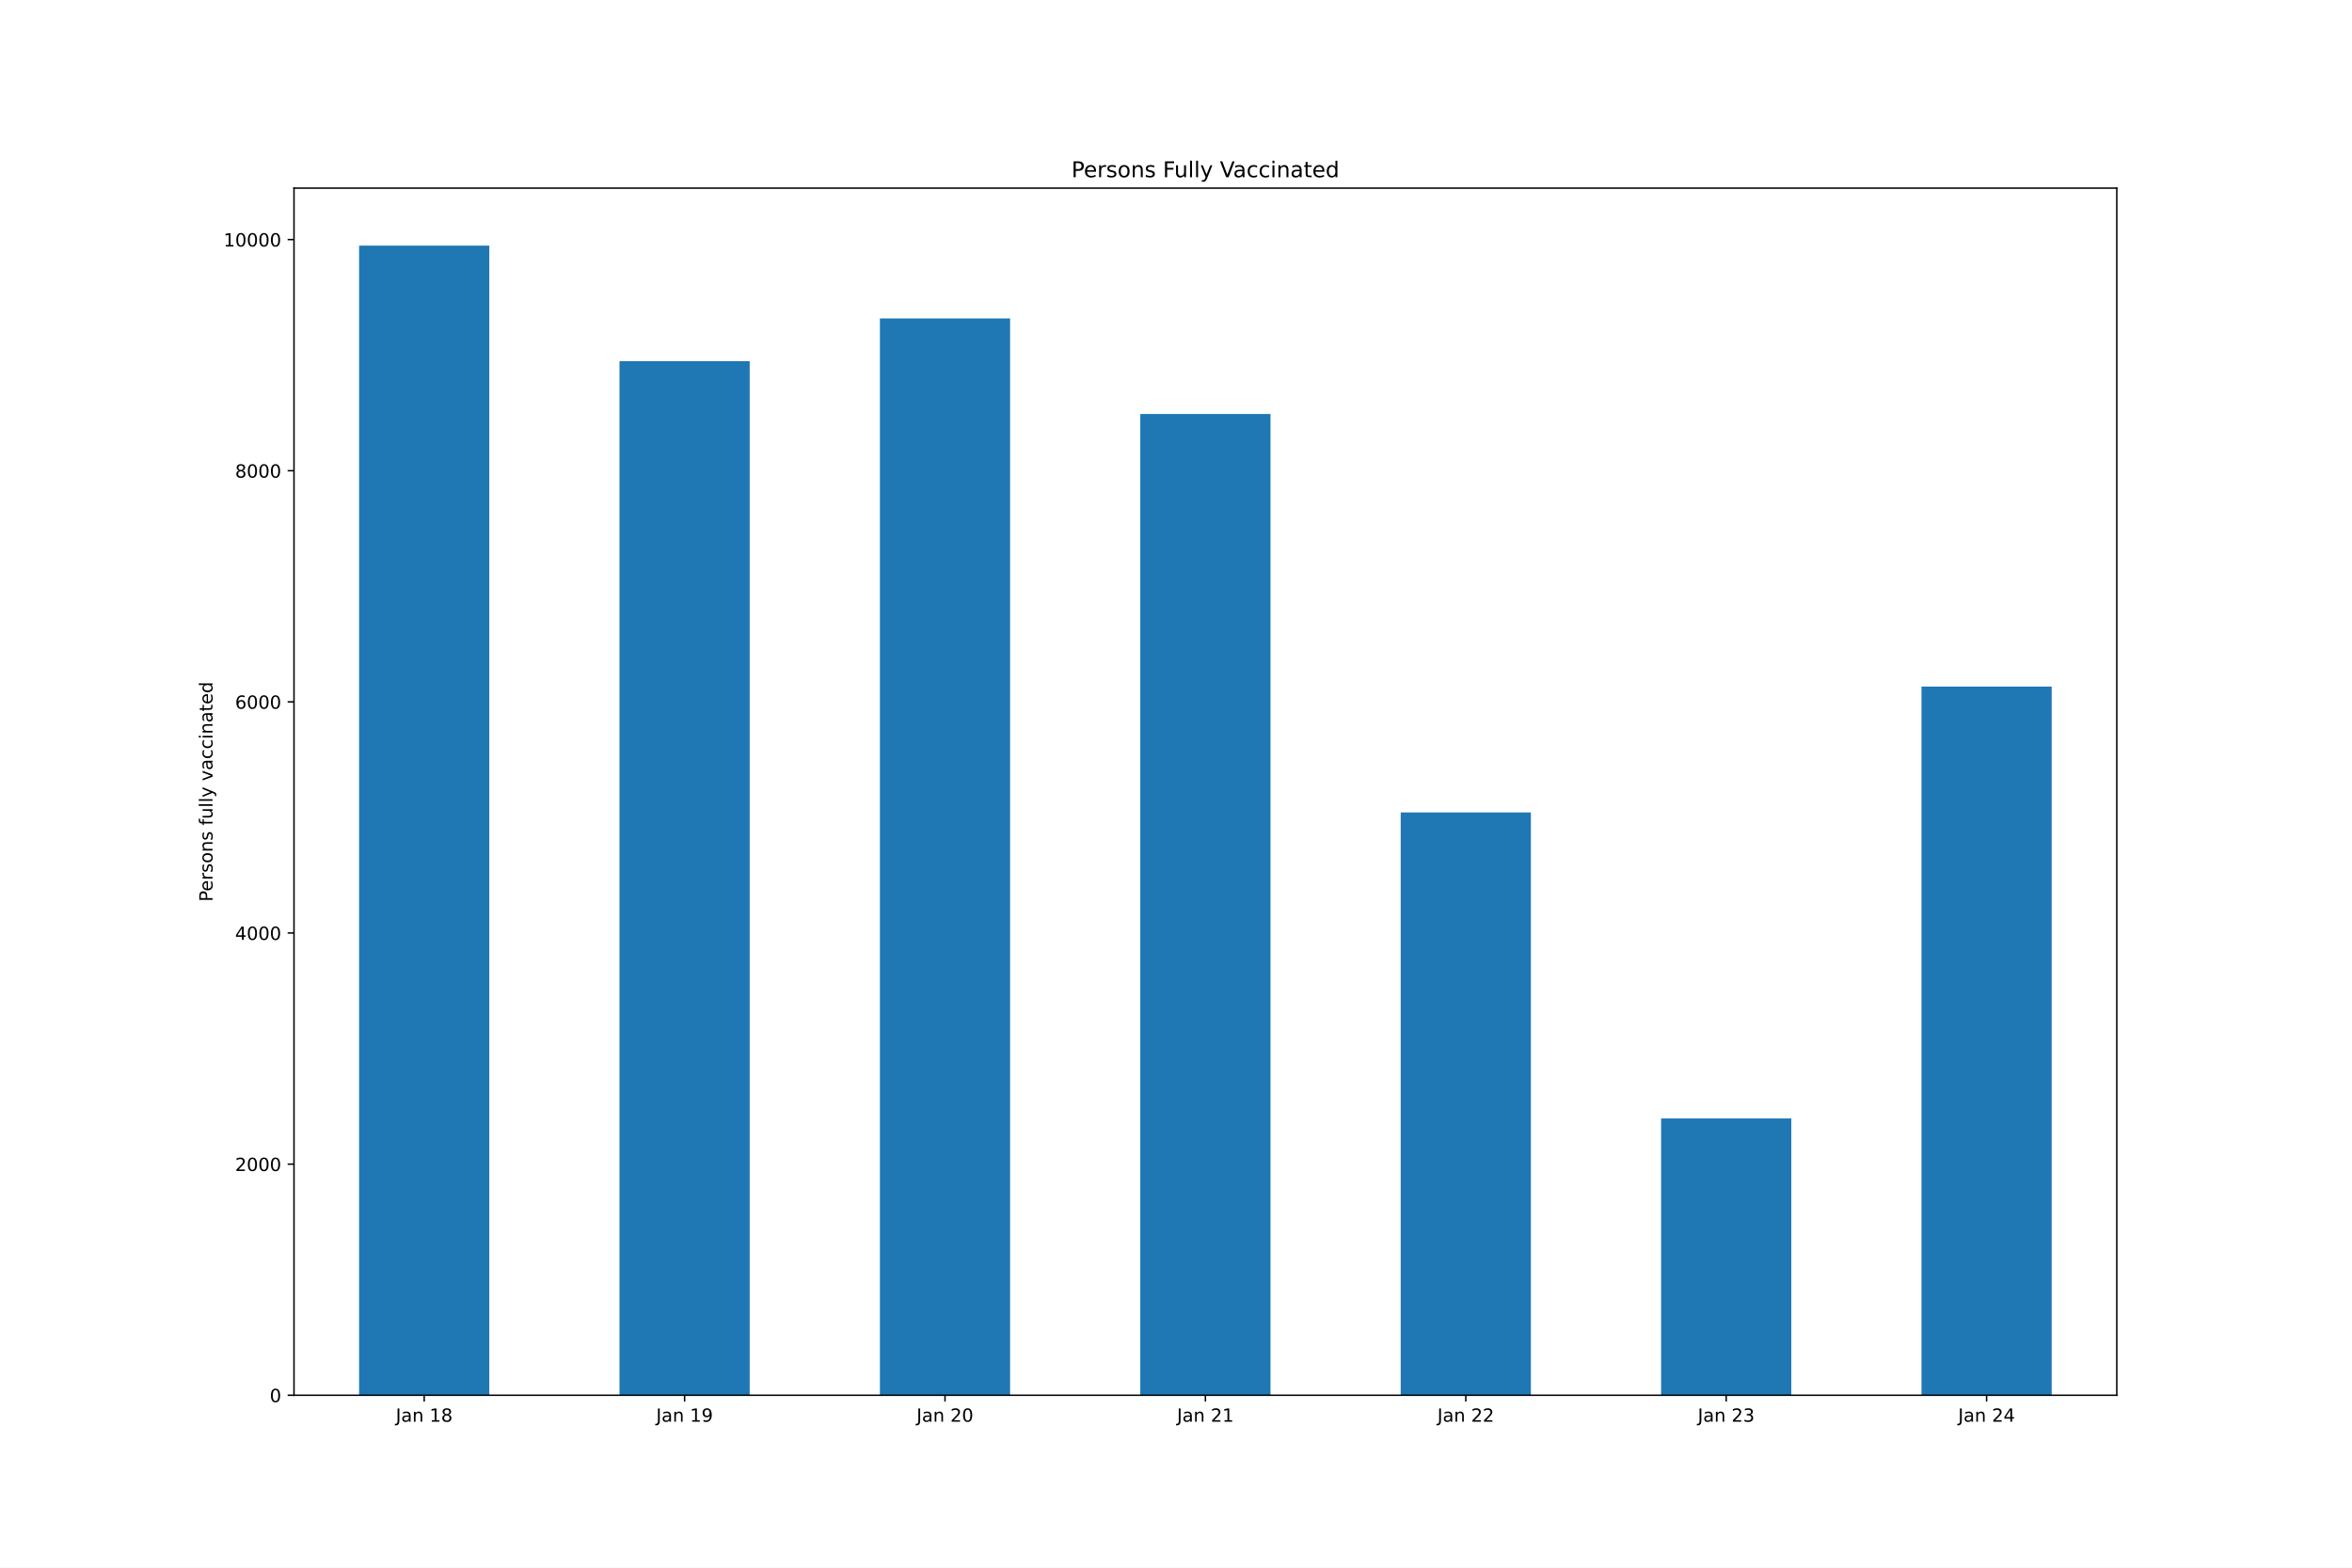
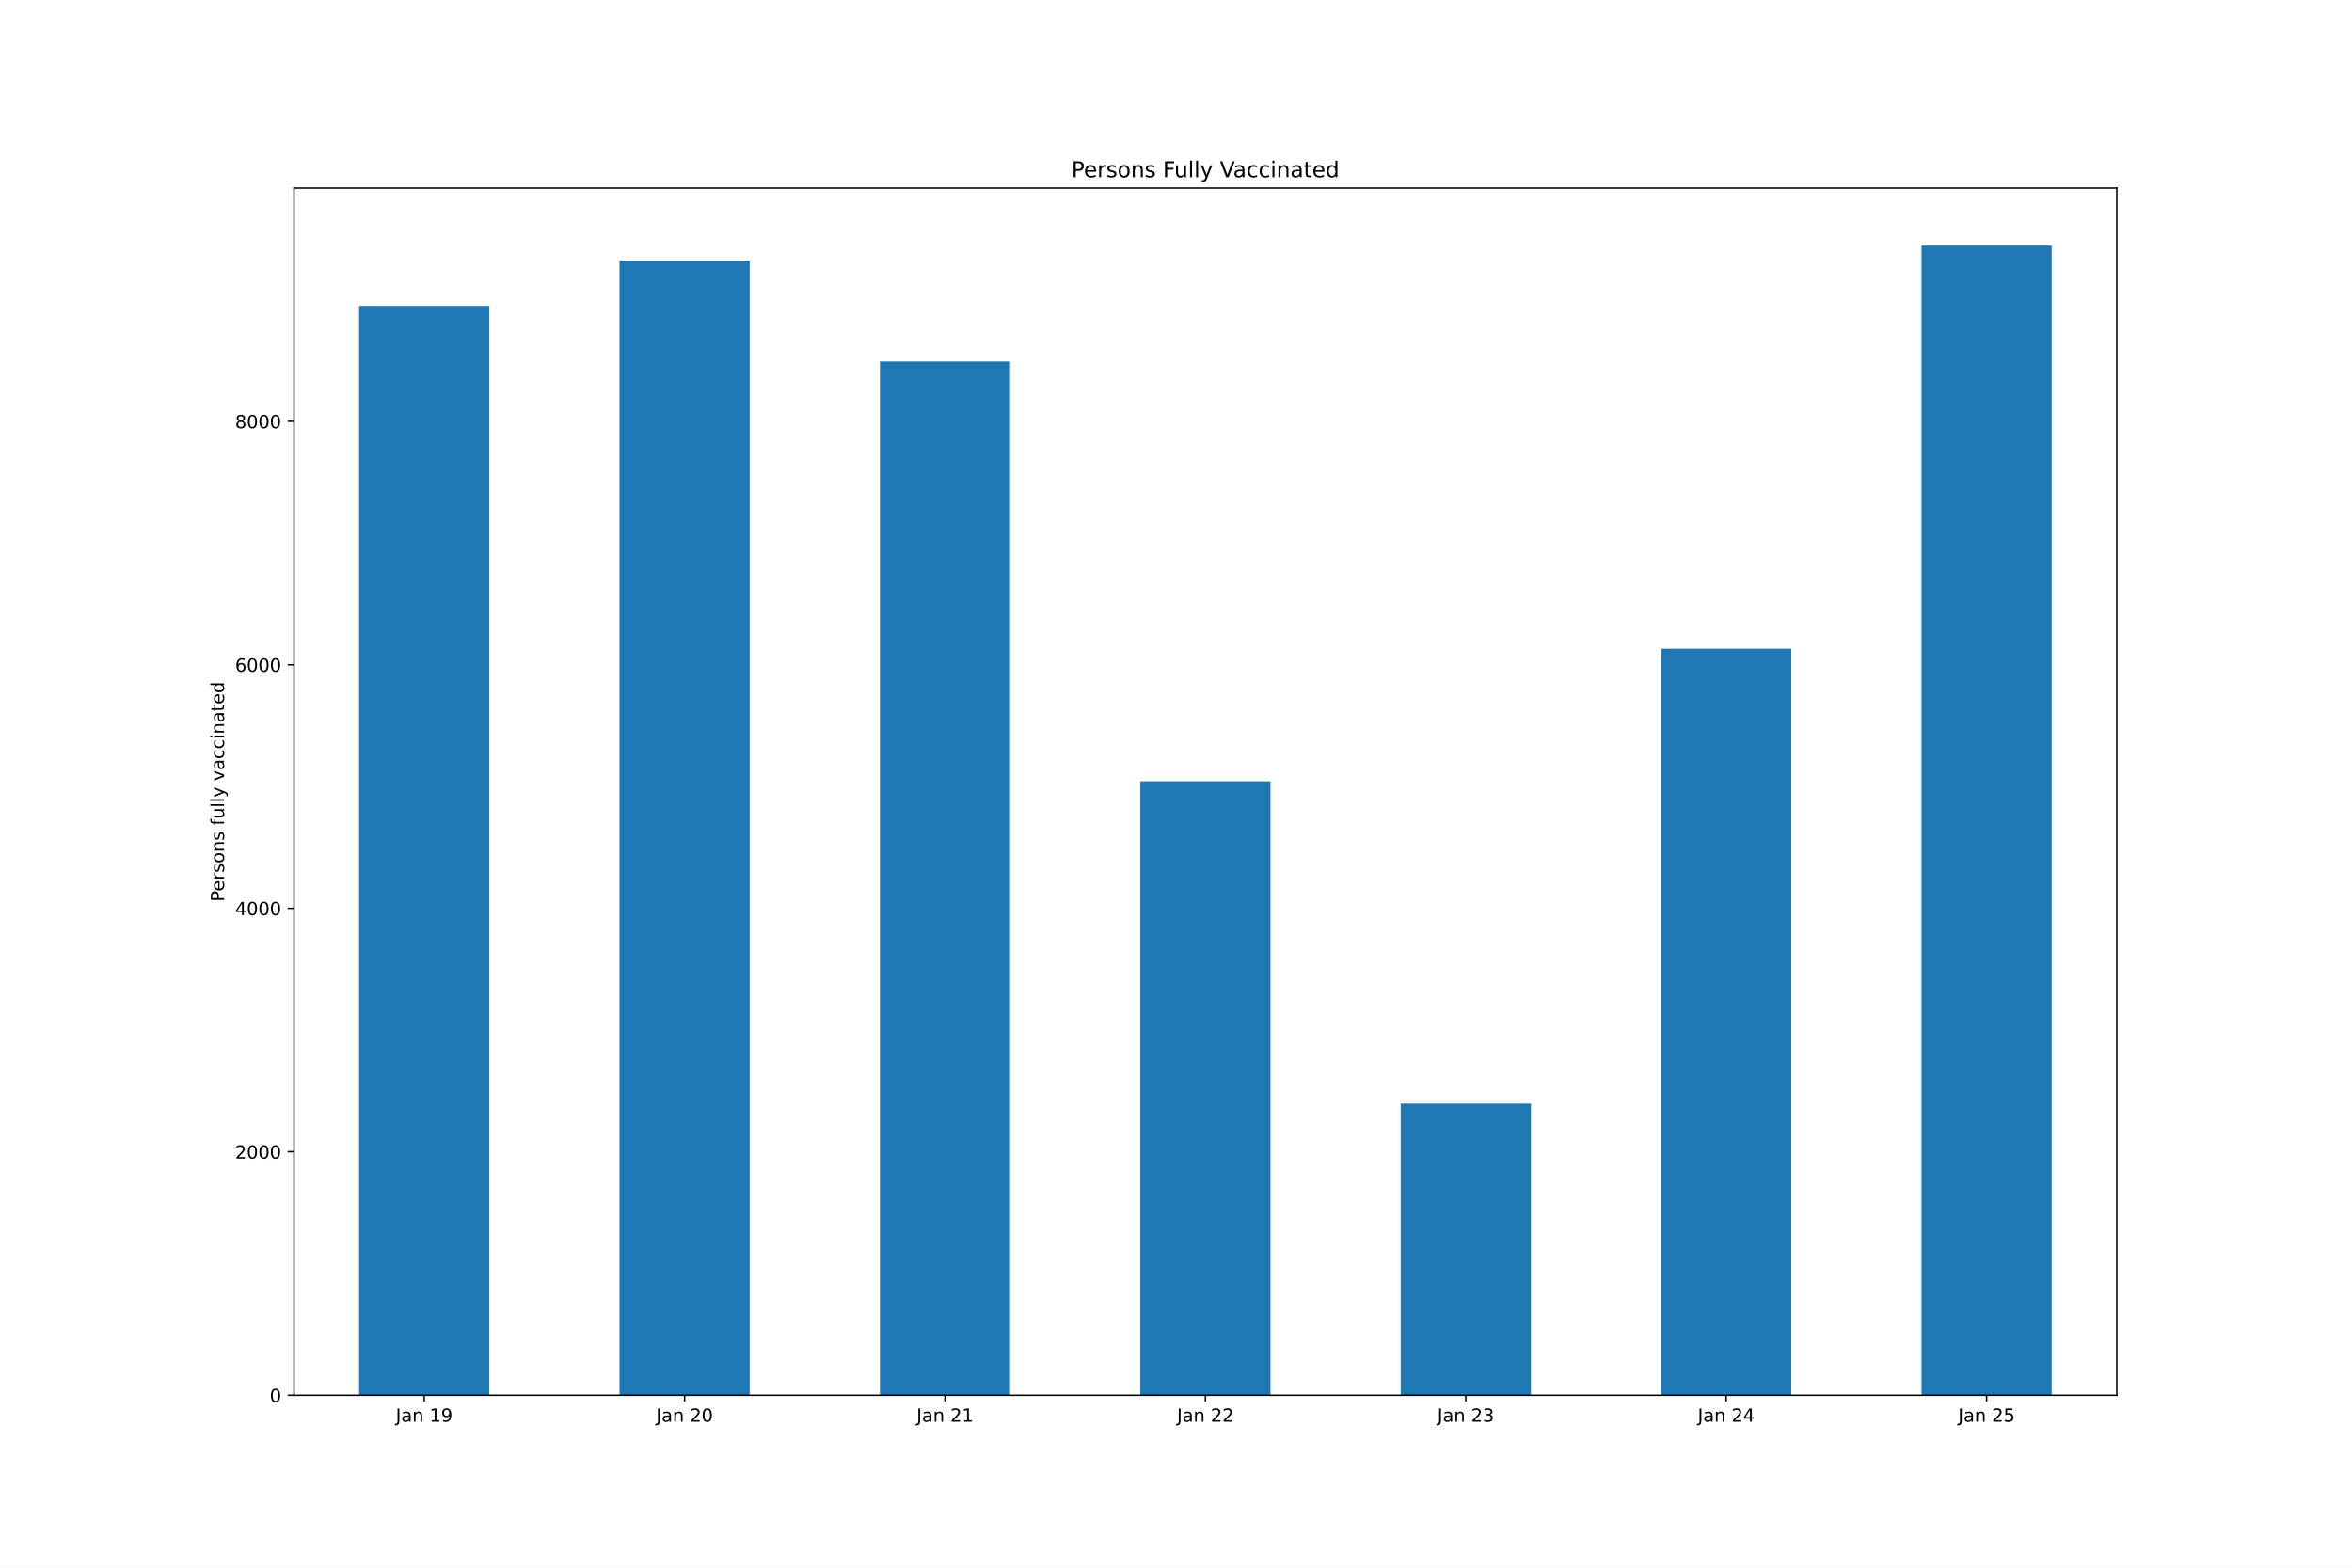
<svg xmlns="http://www.w3.org/2000/svg" xmlns:xlink="http://www.w3.org/1999/xlink" height="864pt" version="1.1" viewBox="0 0 1296 864" width="1296pt">
  <defs>
    <style type="text/css">*{stroke-linecap:butt;stroke-linejoin:round;}</style>
  </defs>
  <g id="figure_1">
    <g id="patch_1">
      <path d="M 0 864  L 1296 864  L 1296 0  L 0 0  z " style="fill:#ffffff;" />
    </g>
    <g id="axes_1">
      <g id="patch_2">
        <path d="M 162 768.96  L 1166.4 768.96  L 1166.4 103.68  L 162 103.68  z " style="fill:#ffffff;" />
      </g>
      <g id="patch_3">
-         <path clip-path="url(#pd08f6ac603)" d="M 197.871 768.96  L 269.614 768.96  L 269.614 135.36  L 197.871 135.36  z " style="fill:#1f77b4;" />
+         <path clip-path="url(#p48879b4752)" d="M 197.871 768.96  L 269.614 768.96  L 269.614 168.573  L 197.871 168.573  z " style="fill:#1f77b4;" />
      </g>
      <g id="patch_4">
-         <path clip-path="url(#pd08f6ac603)" d="M 341.357 768.96  L 413.1 768.96  L 413.1 199.051  L 341.357 199.051  z " style="fill:#1f77b4;" />
+         <path clip-path="url(#p48879b4752)" d="M 341.357 768.96  L 413.1 768.96  L 413.1 143.747  L 341.357 143.747  z " style="fill:#1f77b4;" />
      </g>
      <g id="patch_5">
-         <path clip-path="url(#pd08f6ac603)" d="M 484.843 768.96  L 556.586 768.96  L 556.586 175.485  L 484.843 175.485  z " style="fill:#1f77b4;" />
+         <path clip-path="url(#p48879b4752)" d="M 484.843 768.96  L 556.586 768.96  L 556.586 199.237  L 484.843 199.237  z " style="fill:#1f77b4;" />
      </g>
      <g id="patch_6">
-         <path clip-path="url(#pd08f6ac603)" d="M 628.329 768.96  L 700.071 768.96  L 700.071 228.158  L 628.329 228.158  z " style="fill:#1f77b4;" />
+         <path clip-path="url(#p48879b4752)" d="M 628.329 768.96  L 700.071 768.96  L 700.071 430.588  L 628.329 430.588  z " style="fill:#1f77b4;" />
      </g>
      <g id="patch_7">
-         <path clip-path="url(#pd08f6ac603)" d="M 771.814 768.96  L 843.557 768.96  L 843.557 447.765  L 771.814 447.765  z " style="fill:#1f77b4;" />
+         <path clip-path="url(#p48879b4752)" d="M 771.814 768.96  L 843.557 768.96  L 843.557 608.262  L 771.814 608.262  z " style="fill:#1f77b4;" />
      </g>
      <g id="patch_8">
-         <path clip-path="url(#pd08f6ac603)" d="M 915.3 768.96  L 987.043 768.96  L 987.043 616.42  L 915.3 616.42  z " style="fill:#1f77b4;" />
+         <path clip-path="url(#p48879b4752)" d="M 915.3 768.96  L 987.043 768.96  L 987.043 357.519  L 915.3 357.519  z " style="fill:#1f77b4;" />
      </g>
      <g id="patch_9">
-         <path clip-path="url(#pd08f6ac603)" d="M 1058.786 768.96  L 1130.529 768.96  L 1130.529 378.406  L 1058.786 378.406  z " style="fill:#1f77b4;" />
+         <path clip-path="url(#p48879b4752)" d="M 1058.786 768.96  L 1130.529 768.96  L 1130.529 135.36  L 1058.786 135.36  z " style="fill:#1f77b4;" />
      </g>
      <g id="matplotlib.axis_1">
        <g id="xtick_1">
          <g id="line2d_1">
            <defs>
-               <path d="M 0 0  L 0 3.5  " id="ma9c9d3c721" style="stroke:#000000;stroke-width:0.8;" />
+               <path d="M 0 0  L 0 3.5  " id="m7a8baad9e9" style="stroke:#000000;stroke-width:0.8;" />
            </defs>
            <g>
-               <use style="stroke:#000000;stroke-width:0.8;" x="233.743" xlink:href="#ma9c9d3c721" y="768.96" />
+               <use style="stroke:#000000;stroke-width:0.8;" x="233.743" xlink:href="#m7a8baad9e9" y="768.96" />
            </g>
          </g>
          <g id="text_1">
            <g transform="translate(218.0835 783.5584)scale(0.1 -0.1)">
              <defs>
                <path d="M 628 4666  L 1259 4666  L 1259 325  Q 1259 -519 939 -900  Q 619 -1281 -91 -1281  L -331 -1281  L -331 -750  L -134 -750  Q 284 -750 456 -515  Q 628 -281 628 325  L 628 4666  z " id="DejaVuSans-4a" transform="scale(0.015625)" />
                <path d="M 2194 1759  Q 1497 1759 1228 1600  Q 959 1441 959 1056  Q 959 750 1161 570  Q 1363 391 1709 391  Q 2188 391 2477 730  Q 2766 1069 2766 1631  L 2766 1759  L 2194 1759  z M 3341 1997  L 3341 0  L 2766 0  L 2766 531  Q 2569 213 2275 61  Q 1981 -91 1556 -91  Q 1019 -91 701 211  Q 384 513 384 1019  Q 384 1609 779 1909  Q 1175 2209 1959 2209  L 2766 2209  L 2766 2266  Q 2766 2663 2505 2880  Q 2244 3097 1772 3097  Q 1472 3097 1187 3025  Q 903 2953 641 2809  L 641 3341  Q 956 3463 1253 3523  Q 1550 3584 1831 3584  Q 2591 3584 2966 3190  Q 3341 2797 3341 1997  z " id="DejaVuSans-61" transform="scale(0.015625)" />
                <path d="M 3513 2113  L 3513 0  L 2938 0  L 2938 2094  Q 2938 2591 2744 2837  Q 2550 3084 2163 3084  Q 1697 3084 1428 2787  Q 1159 2491 1159 1978  L 1159 0  L 581 0  L 581 3500  L 1159 3500  L 1159 2956  Q 1366 3272 1645 3428  Q 1925 3584 2291 3584  Q 2894 3584 3203 3211  Q 3513 2838 3513 2113  z " id="DejaVuSans-6e" transform="scale(0.015625)" />
                <path id="DejaVuSans-20" transform="scale(0.015625)" />
                <path d="M 794 531  L 1825 531  L 1825 4091  L 703 3866  L 703 4441  L 1819 4666  L 2450 4666  L 2450 531  L 3481 531  L 3481 0  L 794 0  L 794 531  z " id="DejaVuSans-31" transform="scale(0.015625)" />
-                 <path d="M 2034 2216  Q 1584 2216 1326 1975  Q 1069 1734 1069 1313  Q 1069 891 1326 650  Q 1584 409 2034 409  Q 2484 409 2743 651  Q 3003 894 3003 1313  Q 3003 1734 2745 1975  Q 2488 2216 2034 2216  z M 1403 2484  Q 997 2584 770 2862  Q 544 3141 544 3541  Q 544 4100 942 4425  Q 1341 4750 2034 4750  Q 2731 4750 3128 4425  Q 3525 4100 3525 3541  Q 3525 3141 3298 2862  Q 3072 2584 2669 2484  Q 3125 2378 3379 2068  Q 3634 1759 3634 1313  Q 3634 634 3220 271  Q 2806 -91 2034 -91  Q 1263 -91 848 271  Q 434 634 434 1313  Q 434 1759 690 2068  Q 947 2378 1403 2484  z M 1172 3481  Q 1172 3119 1398 2916  Q 1625 2713 2034 2713  Q 2441 2713 2670 2916  Q 2900 3119 2900 3481  Q 2900 3844 2670 4047  Q 2441 4250 2034 4250  Q 1625 4250 1398 4047  Q 1172 3844 1172 3481  z " id="DejaVuSans-38" transform="scale(0.015625)" />
+                 <path d="M 703 97  L 703 672  Q 941 559 1184 500  Q 1428 441 1663 441  Q 2288 441 2617 861  Q 2947 1281 2994 2138  Q 2813 1869 2534 1725  Q 2256 1581 1919 1581  Q 1219 1581 811 2004  Q 403 2428 403 3163  Q 403 3881 828 4315  Q 1253 4750 1959 4750  Q 2769 4750 3195 4129  Q 3622 3509 3622 2328  Q 3622 1225 3098 567  Q 2575 -91 1691 -91  Q 1453 -91 1209 -44  Q 966 3 703 97  z M 1959 2075  Q 2384 2075 2632 2365  Q 2881 2656 2881 3163  Q 2881 3666 2632 3958  Q 2384 4250 1959 4250  Q 1534 4250 1286 3958  Q 1038 3666 1038 3163  Q 1038 2656 1286 2365  Q 1534 2075 1959 2075  z " id="DejaVuSans-39" transform="scale(0.015625)" />
              </defs>
              <use xlink:href="#DejaVuSans-4a" />
              <use x="29.492" xlink:href="#DejaVuSans-61" />
              <use x="90.771" xlink:href="#DejaVuSans-6e" />
              <use x="154.15" xlink:href="#DejaVuSans-20" />
              <use x="185.938" xlink:href="#DejaVuSans-31" />
-               <use x="249.561" xlink:href="#DejaVuSans-38" />
+               <use x="249.561" xlink:href="#DejaVuSans-39" />
            </g>
          </g>
        </g>
        <g id="xtick_2">
          <g id="line2d_2">
            <g>
-               <use style="stroke:#000000;stroke-width:0.8;" x="377.229" xlink:href="#ma9c9d3c721" y="768.96" />
+               <use style="stroke:#000000;stroke-width:0.8;" x="377.229" xlink:href="#m7a8baad9e9" y="768.96" />
            </g>
          </g>
          <g id="text_2">
            <g transform="translate(361.5692 783.5584)scale(0.1 -0.1)">
              <defs>
-                 <path d="M 703 97  L 703 672  Q 941 559 1184 500  Q 1428 441 1663 441  Q 2288 441 2617 861  Q 2947 1281 2994 2138  Q 2813 1869 2534 1725  Q 2256 1581 1919 1581  Q 1219 1581 811 2004  Q 403 2428 403 3163  Q 403 3881 828 4315  Q 1253 4750 1959 4750  Q 2769 4750 3195 4129  Q 3622 3509 3622 2328  Q 3622 1225 3098 567  Q 2575 -91 1691 -91  Q 1453 -91 1209 -44  Q 966 3 703 97  z M 1959 2075  Q 2384 2075 2632 2365  Q 2881 2656 2881 3163  Q 2881 3666 2632 3958  Q 2384 4250 1959 4250  Q 1534 4250 1286 3958  Q 1038 3666 1038 3163  Q 1038 2656 1286 2365  Q 1534 2075 1959 2075  z " id="DejaVuSans-39" transform="scale(0.015625)" />
-               </defs>
-               <use xlink:href="#DejaVuSans-4a" />
-               <use x="29.492" xlink:href="#DejaVuSans-61" />
-               <use x="90.771" xlink:href="#DejaVuSans-6e" />
-               <use x="154.15" xlink:href="#DejaVuSans-20" />
-               <use x="185.938" xlink:href="#DejaVuSans-31" />
-               <use x="249.561" xlink:href="#DejaVuSans-39" />
+                 <path d="M 1228 531  L 3431 531  L 3431 0  L 469 0  L 469 531  Q 828 903 1448 1529  Q 2069 2156 2228 2338  Q 2531 2678 2651 2914  Q 2772 3150 2772 3378  Q 2772 3750 2511 3984  Q 2250 4219 1831 4219  Q 1534 4219 1204 4116  Q 875 4013 500 3803  L 500 4441  Q 881 4594 1212 4672  Q 1544 4750 1819 4750  Q 2544 4750 2975 4387  Q 3406 4025 3406 3419  Q 3406 3131 3298 2873  Q 3191 2616 2906 2266  Q 2828 2175 2409 1742  Q 1991 1309 1228 531  z " id="DejaVuSans-32" transform="scale(0.015625)" />
+                 <path d="M 2034 4250  Q 1547 4250 1301 3770  Q 1056 3291 1056 2328  Q 1056 1369 1301 889  Q 1547 409 2034 409  Q 2525 409 2770 889  Q 3016 1369 3016 2328  Q 3016 3291 2770 3770  Q 2525 4250 2034 4250  z M 2034 4750  Q 2819 4750 3233 4129  Q 3647 3509 3647 2328  Q 3647 1150 3233 529  Q 2819 -91 2034 -91  Q 1250 -91 836 529  Q 422 1150 422 2328  Q 422 3509 836 4129  Q 1250 4750 2034 4750  z " id="DejaVuSans-30" transform="scale(0.015625)" />
+               </defs>
+               <use xlink:href="#DejaVuSans-4a" />
+               <use x="29.492" xlink:href="#DejaVuSans-61" />
+               <use x="90.771" xlink:href="#DejaVuSans-6e" />
+               <use x="154.15" xlink:href="#DejaVuSans-20" />
+               <use x="185.938" xlink:href="#DejaVuSans-32" />
+               <use x="249.561" xlink:href="#DejaVuSans-30" />
            </g>
          </g>
        </g>
        <g id="xtick_3">
          <g id="line2d_3">
            <g>
-               <use style="stroke:#000000;stroke-width:0.8;" x="520.714" xlink:href="#ma9c9d3c721" y="768.96" />
+               <use style="stroke:#000000;stroke-width:0.8;" x="520.714" xlink:href="#m7a8baad9e9" y="768.96" />
            </g>
          </g>
          <g id="text_3">
            <g transform="translate(505.0549 783.5584)scale(0.1 -0.1)">
-               <defs>
-                 <path d="M 1228 531  L 3431 531  L 3431 0  L 469 0  L 469 531  Q 828 903 1448 1529  Q 2069 2156 2228 2338  Q 2531 2678 2651 2914  Q 2772 3150 2772 3378  Q 2772 3750 2511 3984  Q 2250 4219 1831 4219  Q 1534 4219 1204 4116  Q 875 4013 500 3803  L 500 4441  Q 881 4594 1212 4672  Q 1544 4750 1819 4750  Q 2544 4750 2975 4387  Q 3406 4025 3406 3419  Q 3406 3131 3298 2873  Q 3191 2616 2906 2266  Q 2828 2175 2409 1742  Q 1991 1309 1228 531  z " id="DejaVuSans-32" transform="scale(0.015625)" />
-                 <path d="M 2034 4250  Q 1547 4250 1301 3770  Q 1056 3291 1056 2328  Q 1056 1369 1301 889  Q 1547 409 2034 409  Q 2525 409 2770 889  Q 3016 1369 3016 2328  Q 3016 3291 2770 3770  Q 2525 4250 2034 4250  z M 2034 4750  Q 2819 4750 3233 4129  Q 3647 3509 3647 2328  Q 3647 1150 3233 529  Q 2819 -91 2034 -91  Q 1250 -91 836 529  Q 422 1150 422 2328  Q 422 3509 836 4129  Q 1250 4750 2034 4750  z " id="DejaVuSans-30" transform="scale(0.015625)" />
-               </defs>
-               <use xlink:href="#DejaVuSans-4a" />
-               <use x="29.492" xlink:href="#DejaVuSans-61" />
-               <use x="90.771" xlink:href="#DejaVuSans-6e" />
-               <use x="154.15" xlink:href="#DejaVuSans-20" />
-               <use x="185.938" xlink:href="#DejaVuSans-32" />
-               <use x="249.561" xlink:href="#DejaVuSans-30" />
+               <use xlink:href="#DejaVuSans-4a" />
+               <use x="29.492" xlink:href="#DejaVuSans-61" />
+               <use x="90.771" xlink:href="#DejaVuSans-6e" />
+               <use x="154.15" xlink:href="#DejaVuSans-20" />
+               <use x="185.938" xlink:href="#DejaVuSans-32" />
+               <use x="249.561" xlink:href="#DejaVuSans-31" />
            </g>
          </g>
        </g>
        <g id="xtick_4">
          <g id="line2d_4">
            <g>
-               <use style="stroke:#000000;stroke-width:0.8;" x="664.2" xlink:href="#ma9c9d3c721" y="768.96" />
+               <use style="stroke:#000000;stroke-width:0.8;" x="664.2" xlink:href="#m7a8baad9e9" y="768.96" />
            </g>
          </g>
          <g id="text_4">
            <g transform="translate(648.5406 783.5584)scale(0.1 -0.1)">
              <use xlink:href="#DejaVuSans-4a" />
              <use x="29.492" xlink:href="#DejaVuSans-61" />
              <use x="90.771" xlink:href="#DejaVuSans-6e" />
              <use x="154.15" xlink:href="#DejaVuSans-20" />
              <use x="185.938" xlink:href="#DejaVuSans-32" />
-               <use x="249.561" xlink:href="#DejaVuSans-31" />
+               <use x="249.561" xlink:href="#DejaVuSans-32" />
            </g>
          </g>
        </g>
        <g id="xtick_5">
          <g id="line2d_5">
            <g>
-               <use style="stroke:#000000;stroke-width:0.8;" x="807.686" xlink:href="#ma9c9d3c721" y="768.96" />
+               <use style="stroke:#000000;stroke-width:0.8;" x="807.686" xlink:href="#m7a8baad9e9" y="768.96" />
            </g>
          </g>
          <g id="text_5">
            <g transform="translate(792.0263 783.5584)scale(0.1 -0.1)">
-               <use xlink:href="#DejaVuSans-4a" />
-               <use x="29.492" xlink:href="#DejaVuSans-61" />
-               <use x="90.771" xlink:href="#DejaVuSans-6e" />
-               <use x="154.15" xlink:href="#DejaVuSans-20" />
-               <use x="185.938" xlink:href="#DejaVuSans-32" />
-               <use x="249.561" xlink:href="#DejaVuSans-32" />
+               <defs>
+                 <path d="M 2597 2516  Q 3050 2419 3304 2112  Q 3559 1806 3559 1356  Q 3559 666 3084 287  Q 2609 -91 1734 -91  Q 1441 -91 1130 -33  Q 819 25 488 141  L 488 750  Q 750 597 1062 519  Q 1375 441 1716 441  Q 2309 441 2620 675  Q 2931 909 2931 1356  Q 2931 1769 2642 2001  Q 2353 2234 1838 2234  L 1294 2234  L 1294 2753  L 1863 2753  Q 2328 2753 2575 2939  Q 2822 3125 2822 3475  Q 2822 3834 2567 4026  Q 2313 4219 1838 4219  Q 1578 4219 1281 4162  Q 984 4106 628 3988  L 628 4550  Q 988 4650 1302 4700  Q 1616 4750 1894 4750  Q 2613 4750 3031 4423  Q 3450 4097 3450 3541  Q 3450 3153 3228 2886  Q 3006 2619 2597 2516  z " id="DejaVuSans-33" transform="scale(0.015625)" />
+               </defs>
+               <use xlink:href="#DejaVuSans-4a" />
+               <use x="29.492" xlink:href="#DejaVuSans-61" />
+               <use x="90.771" xlink:href="#DejaVuSans-6e" />
+               <use x="154.15" xlink:href="#DejaVuSans-20" />
+               <use x="185.938" xlink:href="#DejaVuSans-32" />
+               <use x="249.561" xlink:href="#DejaVuSans-33" />
            </g>
          </g>
        </g>
        <g id="xtick_6">
          <g id="line2d_6">
            <g>
-               <use style="stroke:#000000;stroke-width:0.8;" x="951.171" xlink:href="#ma9c9d3c721" y="768.96" />
+               <use style="stroke:#000000;stroke-width:0.8;" x="951.171" xlink:href="#m7a8baad9e9" y="768.96" />
            </g>
          </g>
          <g id="text_6">
            <g transform="translate(935.5121 783.5584)scale(0.1 -0.1)">
              <defs>
-                 <path d="M 2597 2516  Q 3050 2419 3304 2112  Q 3559 1806 3559 1356  Q 3559 666 3084 287  Q 2609 -91 1734 -91  Q 1441 -91 1130 -33  Q 819 25 488 141  L 488 750  Q 750 597 1062 519  Q 1375 441 1716 441  Q 2309 441 2620 675  Q 2931 909 2931 1356  Q 2931 1769 2642 2001  Q 2353 2234 1838 2234  L 1294 2234  L 1294 2753  L 1863 2753  Q 2328 2753 2575 2939  Q 2822 3125 2822 3475  Q 2822 3834 2567 4026  Q 2313 4219 1838 4219  Q 1578 4219 1281 4162  Q 984 4106 628 3988  L 628 4550  Q 988 4650 1302 4700  Q 1616 4750 1894 4750  Q 2613 4750 3031 4423  Q 3450 4097 3450 3541  Q 3450 3153 3228 2886  Q 3006 2619 2597 2516  z " id="DejaVuSans-33" transform="scale(0.015625)" />
-               </defs>
-               <use xlink:href="#DejaVuSans-4a" />
-               <use x="29.492" xlink:href="#DejaVuSans-61" />
-               <use x="90.771" xlink:href="#DejaVuSans-6e" />
-               <use x="154.15" xlink:href="#DejaVuSans-20" />
-               <use x="185.938" xlink:href="#DejaVuSans-32" />
-               <use x="249.561" xlink:href="#DejaVuSans-33" />
+                 <path d="M 2419 4116  L 825 1625  L 2419 1625  L 2419 4116  z M 2253 4666  L 3047 4666  L 3047 1625  L 3713 1625  L 3713 1100  L 3047 1100  L 3047 0  L 2419 0  L 2419 1100  L 313 1100  L 313 1709  L 2253 4666  z " id="DejaVuSans-34" transform="scale(0.015625)" />
+               </defs>
+               <use xlink:href="#DejaVuSans-4a" />
+               <use x="29.492" xlink:href="#DejaVuSans-61" />
+               <use x="90.771" xlink:href="#DejaVuSans-6e" />
+               <use x="154.15" xlink:href="#DejaVuSans-20" />
+               <use x="185.938" xlink:href="#DejaVuSans-32" />
+               <use x="249.561" xlink:href="#DejaVuSans-34" />
            </g>
          </g>
        </g>
        <g id="xtick_7">
          <g id="line2d_7">
            <g>
-               <use style="stroke:#000000;stroke-width:0.8;" x="1094.657" xlink:href="#ma9c9d3c721" y="768.96" />
+               <use style="stroke:#000000;stroke-width:0.8;" x="1094.657" xlink:href="#m7a8baad9e9" y="768.96" />
            </g>
          </g>
          <g id="text_7">
            <g transform="translate(1078.998 783.5584)scale(0.1 -0.1)">
              <defs>
-                 <path d="M 2419 4116  L 825 1625  L 2419 1625  L 2419 4116  z M 2253 4666  L 3047 4666  L 3047 1625  L 3713 1625  L 3713 1100  L 3047 1100  L 3047 0  L 2419 0  L 2419 1100  L 313 1100  L 313 1709  L 2253 4666  z " id="DejaVuSans-34" transform="scale(0.015625)" />
-               </defs>
-               <use xlink:href="#DejaVuSans-4a" />
-               <use x="29.492" xlink:href="#DejaVuSans-61" />
-               <use x="90.771" xlink:href="#DejaVuSans-6e" />
-               <use x="154.15" xlink:href="#DejaVuSans-20" />
-               <use x="185.938" xlink:href="#DejaVuSans-32" />
-               <use x="249.561" xlink:href="#DejaVuSans-34" />
+                 <path d="M 691 4666  L 3169 4666  L 3169 4134  L 1269 4134  L 1269 2991  Q 1406 3038 1543 3061  Q 1681 3084 1819 3084  Q 2600 3084 3056 2656  Q 3513 2228 3513 1497  Q 3513 744 3044 326  Q 2575 -91 1722 -91  Q 1428 -91 1123 -41  Q 819 9 494 109  L 494 744  Q 775 591 1075 516  Q 1375 441 1709 441  Q 2250 441 2565 725  Q 2881 1009 2881 1497  Q 2881 1984 2565 2268  Q 2250 2553 1709 2553  Q 1456 2553 1204 2497  Q 953 2441 691 2322  L 691 4666  z " id="DejaVuSans-35" transform="scale(0.015625)" />
+               </defs>
+               <use xlink:href="#DejaVuSans-4a" />
+               <use x="29.492" xlink:href="#DejaVuSans-61" />
+               <use x="90.771" xlink:href="#DejaVuSans-6e" />
+               <use x="154.15" xlink:href="#DejaVuSans-20" />
+               <use x="185.938" xlink:href="#DejaVuSans-32" />
+               <use x="249.561" xlink:href="#DejaVuSans-35" />
            </g>
          </g>
        </g>
      </g>
      <g id="matplotlib.axis_2">
        <g id="ytick_1">
          <g id="line2d_8">
            <defs>
-               <path d="M 0 0  L -3.5 0  " id="m8fd3f6a8a2" style="stroke:#000000;stroke-width:0.8;" />
+               <path d="M 0 0  L -3.5 0  " id="m89928b1490" style="stroke:#000000;stroke-width:0.8;" />
            </defs>
            <g>
-               <use style="stroke:#000000;stroke-width:0.8;" x="162" xlink:href="#m8fd3f6a8a2" y="768.96" />
+               <use style="stroke:#000000;stroke-width:0.8;" x="162" xlink:href="#m89928b1490" y="768.96" />
            </g>
          </g>
          <g id="text_8">
            <g transform="translate(148.6375 772.7592)scale(0.1 -0.1)">
              <use xlink:href="#DejaVuSans-30" />
            </g>
          </g>
        </g>
        <g id="ytick_2">
          <g id="line2d_9">
            <g>
-               <use style="stroke:#000000;stroke-width:0.8;" x="162" xlink:href="#m8fd3f6a8a2" y="641.578" />
+               <use style="stroke:#000000;stroke-width:0.8;" x="162" xlink:href="#m89928b1490" y="634.765" />
            </g>
          </g>
          <g id="text_9">
-             <g transform="translate(129.55 645.3768)scale(0.1 -0.1)">
+             <g transform="translate(129.55 638.5646)scale(0.1 -0.1)">
              <use xlink:href="#DejaVuSans-32" />
              <use x="63.623" xlink:href="#DejaVuSans-30" />
              <use x="127.246" xlink:href="#DejaVuSans-30" />
              <use x="190.869" xlink:href="#DejaVuSans-30" />
            </g>
          </g>
        </g>
        <g id="ytick_3">
          <g id="line2d_10">
            <g>
-               <use style="stroke:#000000;stroke-width:0.8;" x="162" xlink:href="#m8fd3f6a8a2" y="514.195" />
+               <use style="stroke:#000000;stroke-width:0.8;" x="162" xlink:href="#m89928b1490" y="500.571" />
            </g>
          </g>
          <g id="text_10">
-             <g transform="translate(129.55 517.9944)scale(0.1 -0.1)">
+             <g transform="translate(129.55 504.3699)scale(0.1 -0.1)">
              <use xlink:href="#DejaVuSans-34" />
              <use x="63.623" xlink:href="#DejaVuSans-30" />
              <use x="127.246" xlink:href="#DejaVuSans-30" />
              <use x="190.869" xlink:href="#DejaVuSans-30" />
            </g>
          </g>
        </g>
        <g id="ytick_4">
          <g id="line2d_11">
            <g>
-               <use style="stroke:#000000;stroke-width:0.8;" x="162" xlink:href="#m8fd3f6a8a2" y="386.813" />
+               <use style="stroke:#000000;stroke-width:0.8;" x="162" xlink:href="#m89928b1490" y="366.376" />
            </g>
          </g>
          <g id="text_11">
-             <g transform="translate(129.55 390.6121)scale(0.1 -0.1)">
+             <g transform="translate(129.55 370.1753)scale(0.1 -0.1)">
              <defs>
                <path d="M 2113 2584  Q 1688 2584 1439 2293  Q 1191 2003 1191 1497  Q 1191 994 1439 701  Q 1688 409 2113 409  Q 2538 409 2786 701  Q 3034 994 3034 1497  Q 3034 2003 2786 2293  Q 2538 2584 2113 2584  z M 3366 4563  L 3366 3988  Q 3128 4100 2886 4159  Q 2644 4219 2406 4219  Q 1781 4219 1451 3797  Q 1122 3375 1075 2522  Q 1259 2794 1537 2939  Q 1816 3084 2150 3084  Q 2853 3084 3261 2657  Q 3669 2231 3669 1497  Q 3669 778 3244 343  Q 2819 -91 2113 -91  Q 1303 -91 875 529  Q 447 1150 447 2328  Q 447 3434 972 4092  Q 1497 4750 2381 4750  Q 2619 4750 2861 4703  Q 3103 4656 3366 4563  z " id="DejaVuSans-36" transform="scale(0.015625)" />
              </defs>
              <use xlink:href="#DejaVuSans-36" />
              <use x="63.623" xlink:href="#DejaVuSans-30" />
              <use x="127.246" xlink:href="#DejaVuSans-30" />
              <use x="190.869" xlink:href="#DejaVuSans-30" />
            </g>
          </g>
        </g>
        <g id="ytick_5">
          <g id="line2d_12">
            <g>
-               <use style="stroke:#000000;stroke-width:0.8;" x="162" xlink:href="#m8fd3f6a8a2" y="259.43" />
+               <use style="stroke:#000000;stroke-width:0.8;" x="162" xlink:href="#m89928b1490" y="232.181" />
            </g>
          </g>
          <g id="text_12">
-             <g transform="translate(129.55 263.2297)scale(0.1 -0.1)">
+             <g transform="translate(129.55 235.9807)scale(0.1 -0.1)">
+               <defs>
+                 <path d="M 2034 2216  Q 1584 2216 1326 1975  Q 1069 1734 1069 1313  Q 1069 891 1326 650  Q 1584 409 2034 409  Q 2484 409 2743 651  Q 3003 894 3003 1313  Q 3003 1734 2745 1975  Q 2488 2216 2034 2216  z M 1403 2484  Q 997 2584 770 2862  Q 544 3141 544 3541  Q 544 4100 942 4425  Q 1341 4750 2034 4750  Q 2731 4750 3128 4425  Q 3525 4100 3525 3541  Q 3525 3141 3298 2862  Q 3072 2584 2669 2484  Q 3125 2378 3379 2068  Q 3634 1759 3634 1313  Q 3634 634 3220 271  Q 2806 -91 2034 -91  Q 1263 -91 848 271  Q 434 634 434 1313  Q 434 1759 690 2068  Q 947 2378 1403 2484  z M 1172 3481  Q 1172 3119 1398 2916  Q 1625 2713 2034 2713  Q 2441 2713 2670 2916  Q 2900 3119 2900 3481  Q 2900 3844 2670 4047  Q 2441 4250 2034 4250  Q 1625 4250 1398 4047  Q 1172 3844 1172 3481  z " id="DejaVuSans-38" transform="scale(0.015625)" />
+               </defs>
              <use xlink:href="#DejaVuSans-38" />
              <use x="63.623" xlink:href="#DejaVuSans-30" />
              <use x="127.246" xlink:href="#DejaVuSans-30" />
              <use x="190.869" xlink:href="#DejaVuSans-30" />
            </g>
          </g>
        </g>
-         <g id="ytick_6">
-           <g id="line2d_13">
-             <g>
-               <use style="stroke:#000000;stroke-width:0.8;" x="162" xlink:href="#m8fd3f6a8a2" y="132.048" />
-             </g>
-           </g>
-           <g id="text_13">
-             <g transform="translate(123.1875 135.8473)scale(0.1 -0.1)">
-               <use xlink:href="#DejaVuSans-31" />
-               <use x="63.623" xlink:href="#DejaVuSans-30" />
-               <use x="127.246" xlink:href="#DejaVuSans-30" />
-               <use x="190.869" xlink:href="#DejaVuSans-30" />
-               <use x="254.492" xlink:href="#DejaVuSans-30" />
-             </g>
-           </g>
-         </g>
-         <g id="text_14">
-           <g transform="translate(117.1078 496.9223)rotate(-90)scale(0.1 -0.1)">
+         <g id="text_13">
+           <g transform="translate(123.4703 496.9223)rotate(-90)scale(0.1 -0.1)">
            <defs>
              <path d="M 1259 4147  L 1259 2394  L 2053 2394  Q 2494 2394 2734 2622  Q 2975 2850 2975 3272  Q 2975 3691 2734 3919  Q 2494 4147 2053 4147  L 1259 4147  z M 628 4666  L 2053 4666  Q 2838 4666 3239 4311  Q 3641 3956 3641 3272  Q 3641 2581 3239 2228  Q 2838 1875 2053 1875  L 1259 1875  L 1259 0  L 628 0  L 628 4666  z " id="DejaVuSans-50" transform="scale(0.015625)" />
              <path d="M 3597 1894  L 3597 1613  L 953 1613  Q 991 1019 1311 708  Q 1631 397 2203 397  Q 2534 397 2845 478  Q 3156 559 3463 722  L 3463 178  Q 3153 47 2828 -22  Q 2503 -91 2169 -91  Q 1331 -91 842 396  Q 353 884 353 1716  Q 353 2575 817 3079  Q 1281 3584 2069 3584  Q 2775 3584 3186 3129  Q 3597 2675 3597 1894  z M 3022 2063  Q 3016 2534 2758 2815  Q 2500 3097 2075 3097  Q 1594 3097 1305 2825  Q 1016 2553 972 2059  L 3022 2063  z " id="DejaVuSans-65" transform="scale(0.015625)" />
              <path d="M 2631 2963  Q 2534 3019 2420 3045  Q 2306 3072 2169 3072  Q 1681 3072 1420 2755  Q 1159 2438 1159 1844  L 1159 0  L 581 0  L 581 3500  L 1159 3500  L 1159 2956  Q 1341 3275 1631 3429  Q 1922 3584 2338 3584  Q 2397 3584 2469 3576  Q 2541 3569 2628 3553  L 2631 2963  z " id="DejaVuSans-72" transform="scale(0.015625)" />
              <path d="M 2834 3397  L 2834 2853  Q 2591 2978 2328 3040  Q 2066 3103 1784 3103  Q 1356 3103 1142 2972  Q 928 2841 928 2578  Q 928 2378 1081 2264  Q 1234 2150 1697 2047  L 1894 2003  Q 2506 1872 2764 1633  Q 3022 1394 3022 966  Q 3022 478 2636 193  Q 2250 -91 1575 -91  Q 1294 -91 989 -36  Q 684 19 347 128  L 347 722  Q 666 556 975 473  Q 1284 391 1588 391  Q 1994 391 2212 530  Q 2431 669 2431 922  Q 2431 1156 2273 1281  Q 2116 1406 1581 1522  L 1381 1569  Q 847 1681 609 1914  Q 372 2147 372 2553  Q 372 3047 722 3315  Q 1072 3584 1716 3584  Q 2034 3584 2315 3537  Q 2597 3491 2834 3397  z " id="DejaVuSans-73" transform="scale(0.015625)" />
              <path d="M 1959 3097  Q 1497 3097 1228 2736  Q 959 2375 959 1747  Q 959 1119 1226 758  Q 1494 397 1959 397  Q 2419 397 2687 759  Q 2956 1122 2956 1747  Q 2956 2369 2687 2733  Q 2419 3097 1959 3097  z M 1959 3584  Q 2709 3584 3137 3096  Q 3566 2609 3566 1747  Q 3566 888 3137 398  Q 2709 -91 1959 -91  Q 1206 -91 779 398  Q 353 888 353 1747  Q 353 2609 779 3096  Q 1206 3584 1959 3584  z " id="DejaVuSans-6f" transform="scale(0.015625)" />
              <path d="M 2375 4863  L 2375 4384  L 1825 4384  Q 1516 4384 1395 4259  Q 1275 4134 1275 3809  L 1275 3500  L 2222 3500  L 2222 3053  L 1275 3053  L 1275 0  L 697 0  L 697 3053  L 147 3053  L 147 3500  L 697 3500  L 697 3744  Q 697 4328 969 4595  Q 1241 4863 1831 4863  L 2375 4863  z " id="DejaVuSans-66" transform="scale(0.015625)" />
              <path d="M 544 1381  L 544 3500  L 1119 3500  L 1119 1403  Q 1119 906 1312 657  Q 1506 409 1894 409  Q 2359 409 2629 706  Q 2900 1003 2900 1516  L 2900 3500  L 3475 3500  L 3475 0  L 2900 0  L 2900 538  Q 2691 219 2414 64  Q 2138 -91 1772 -91  Q 1169 -91 856 284  Q 544 659 544 1381  z M 1991 3584  L 1991 3584  z " id="DejaVuSans-75" transform="scale(0.015625)" />
              <path d="M 603 4863  L 1178 4863  L 1178 0  L 603 0  L 603 4863  z " id="DejaVuSans-6c" transform="scale(0.015625)" />
              <path d="M 2059 -325  Q 1816 -950 1584 -1140  Q 1353 -1331 966 -1331  L 506 -1331  L 506 -850  L 844 -850  Q 1081 -850 1212 -737  Q 1344 -625 1503 -206  L 1606 56  L 191 3500  L 800 3500  L 1894 763  L 2988 3500  L 3597 3500  L 2059 -325  z " id="DejaVuSans-79" transform="scale(0.015625)" />
              <path d="M 191 3500  L 800 3500  L 1894 563  L 2988 3500  L 3597 3500  L 2284 0  L 1503 0  L 191 3500  z " id="DejaVuSans-76" transform="scale(0.015625)" />
              <path d="M 3122 3366  L 3122 2828  Q 2878 2963 2633 3030  Q 2388 3097 2138 3097  Q 1578 3097 1268 2742  Q 959 2388 959 1747  Q 959 1106 1268 751  Q 1578 397 2138 397  Q 2388 397 2633 464  Q 2878 531 3122 666  L 3122 134  Q 2881 22 2623 -34  Q 2366 -91 2075 -91  Q 1284 -91 818 406  Q 353 903 353 1747  Q 353 2603 823 3093  Q 1294 3584 2113 3584  Q 2378 3584 2631 3529  Q 2884 3475 3122 3366  z " id="DejaVuSans-63" transform="scale(0.015625)" />
              <path d="M 603 3500  L 1178 3500  L 1178 0  L 603 0  L 603 3500  z M 603 4863  L 1178 4863  L 1178 4134  L 603 4134  L 603 4863  z " id="DejaVuSans-69" transform="scale(0.015625)" />
              <path d="M 1172 4494  L 1172 3500  L 2356 3500  L 2356 3053  L 1172 3053  L 1172 1153  Q 1172 725 1289 603  Q 1406 481 1766 481  L 2356 481  L 2356 0  L 1766 0  Q 1100 0 847 248  Q 594 497 594 1153  L 594 3053  L 172 3053  L 172 3500  L 594 3500  L 594 4494  L 1172 4494  z " id="DejaVuSans-74" transform="scale(0.015625)" />
              <path d="M 2906 2969  L 2906 4863  L 3481 4863  L 3481 0  L 2906 0  L 2906 525  Q 2725 213 2448 61  Q 2172 -91 1784 -91  Q 1150 -91 751 415  Q 353 922 353 1747  Q 353 2572 751 3078  Q 1150 3584 1784 3584  Q 2172 3584 2448 3432  Q 2725 3281 2906 2969  z M 947 1747  Q 947 1113 1208 752  Q 1469 391 1925 391  Q 2381 391 2643 752  Q 2906 1113 2906 1747  Q 2906 2381 2643 2742  Q 2381 3103 1925 3103  Q 1469 3103 1208 2742  Q 947 2381 947 1747  z " id="DejaVuSans-64" transform="scale(0.015625)" />
            </defs>
            <use xlink:href="#DejaVuSans-50" />
            <use x="56.678" xlink:href="#DejaVuSans-65" />
            <use x="118.201" xlink:href="#DejaVuSans-72" />
            <use x="159.314" xlink:href="#DejaVuSans-73" />
            <use x="211.414" xlink:href="#DejaVuSans-6f" />
            <use x="272.596" xlink:href="#DejaVuSans-6e" />
            <use x="335.975" xlink:href="#DejaVuSans-73" />
            <use x="388.074" xlink:href="#DejaVuSans-20" />
            <use x="419.861" xlink:href="#DejaVuSans-66" />
            <use x="455.066" xlink:href="#DejaVuSans-75" />
            <use x="518.445" xlink:href="#DejaVuSans-6c" />
            <use x="546.229" xlink:href="#DejaVuSans-6c" />
            <use x="574.012" xlink:href="#DejaVuSans-79" />
            <use x="633.191" xlink:href="#DejaVuSans-20" />
            <use x="664.979" xlink:href="#DejaVuSans-76" />
            <use x="724.158" xlink:href="#DejaVuSans-61" />
            <use x="785.438" xlink:href="#DejaVuSans-63" />
            <use x="840.418" xlink:href="#DejaVuSans-63" />
            <use x="895.398" xlink:href="#DejaVuSans-69" />
            <use x="923.182" xlink:href="#DejaVuSans-6e" />
            <use x="986.561" xlink:href="#DejaVuSans-61" />
            <use x="1047.84" xlink:href="#DejaVuSans-74" />
            <use x="1087.049" xlink:href="#DejaVuSans-65" />
            <use x="1148.572" xlink:href="#DejaVuSans-64" />
          </g>
        </g>
      </g>
-       <g id="line2d_14">
-         <path clip-path="url(#pd08f6ac603)" style="fill:none;stroke:#ffa500;stroke-linecap:square;stroke-width:1.5;" />
+       <g id="line2d_13">
+         <path clip-path="url(#p48879b4752)" style="fill:none;stroke:#ffa500;stroke-linecap:square;stroke-width:1.5;" />
      </g>
      <g id="patch_10">
        <path d="M 162 768.96  L 162 103.68  " style="fill:none;stroke:#000000;stroke-linecap:square;stroke-linejoin:miter;stroke-width:0.8;" />
      </g>
      <g id="patch_11">
        <path d="M 1166.4 768.96  L 1166.4 103.68  " style="fill:none;stroke:#000000;stroke-linecap:square;stroke-linejoin:miter;stroke-width:0.8;" />
      </g>
      <g id="patch_12">
        <path d="M 162 768.96  L 1166.4 768.96  " style="fill:none;stroke:#000000;stroke-linecap:square;stroke-linejoin:miter;stroke-width:0.8;" />
      </g>
      <g id="patch_13">
        <path d="M 162 103.68  L 1166.4 103.68  " style="fill:none;stroke:#000000;stroke-linecap:square;stroke-linejoin:miter;stroke-width:0.8;" />
      </g>
-       <g id="text_15">
+       <g id="text_14">
        <g transform="translate(590.3803 97.68)scale(0.12 -0.12)">
          <defs>
            <path d="M 628 4666  L 3309 4666  L 3309 4134  L 1259 4134  L 1259 2759  L 3109 2759  L 3109 2228  L 1259 2228  L 1259 0  L 628 0  L 628 4666  z " id="DejaVuSans-46" transform="scale(0.015625)" />
            <path d="M 1831 0  L 50 4666  L 709 4666  L 2188 738  L 3669 4666  L 4325 4666  L 2547 0  L 1831 0  z " id="DejaVuSans-56" transform="scale(0.015625)" />
          </defs>
          <use xlink:href="#DejaVuSans-50" />
          <use x="56.678" xlink:href="#DejaVuSans-65" />
          <use x="118.201" xlink:href="#DejaVuSans-72" />
          <use x="159.314" xlink:href="#DejaVuSans-73" />
          <use x="211.414" xlink:href="#DejaVuSans-6f" />
          <use x="272.596" xlink:href="#DejaVuSans-6e" />
          <use x="335.975" xlink:href="#DejaVuSans-73" />
          <use x="388.074" xlink:href="#DejaVuSans-20" />
          <use x="419.861" xlink:href="#DejaVuSans-46" />
          <use x="471.881" xlink:href="#DejaVuSans-75" />
          <use x="535.26" xlink:href="#DejaVuSans-6c" />
          <use x="563.043" xlink:href="#DejaVuSans-6c" />
          <use x="590.826" xlink:href="#DejaVuSans-79" />
          <use x="650.006" xlink:href="#DejaVuSans-20" />
          <use x="681.793" xlink:href="#DejaVuSans-56" />
          <use x="742.451" xlink:href="#DejaVuSans-61" />
          <use x="803.73" xlink:href="#DejaVuSans-63" />
          <use x="858.711" xlink:href="#DejaVuSans-63" />
          <use x="913.691" xlink:href="#DejaVuSans-69" />
          <use x="941.475" xlink:href="#DejaVuSans-6e" />
          <use x="1004.854" xlink:href="#DejaVuSans-61" />
          <use x="1066.133" xlink:href="#DejaVuSans-74" />
          <use x="1105.342" xlink:href="#DejaVuSans-65" />
          <use x="1166.865" xlink:href="#DejaVuSans-64" />
        </g>
      </g>
    </g>
  </g>
  <defs>
-     <clipPath id="pd08f6ac603">
+     <clipPath id="p48879b4752">
      <rect height="665.28" width="1004.4" x="162" y="103.68" />
    </clipPath>
  </defs>
</svg>
